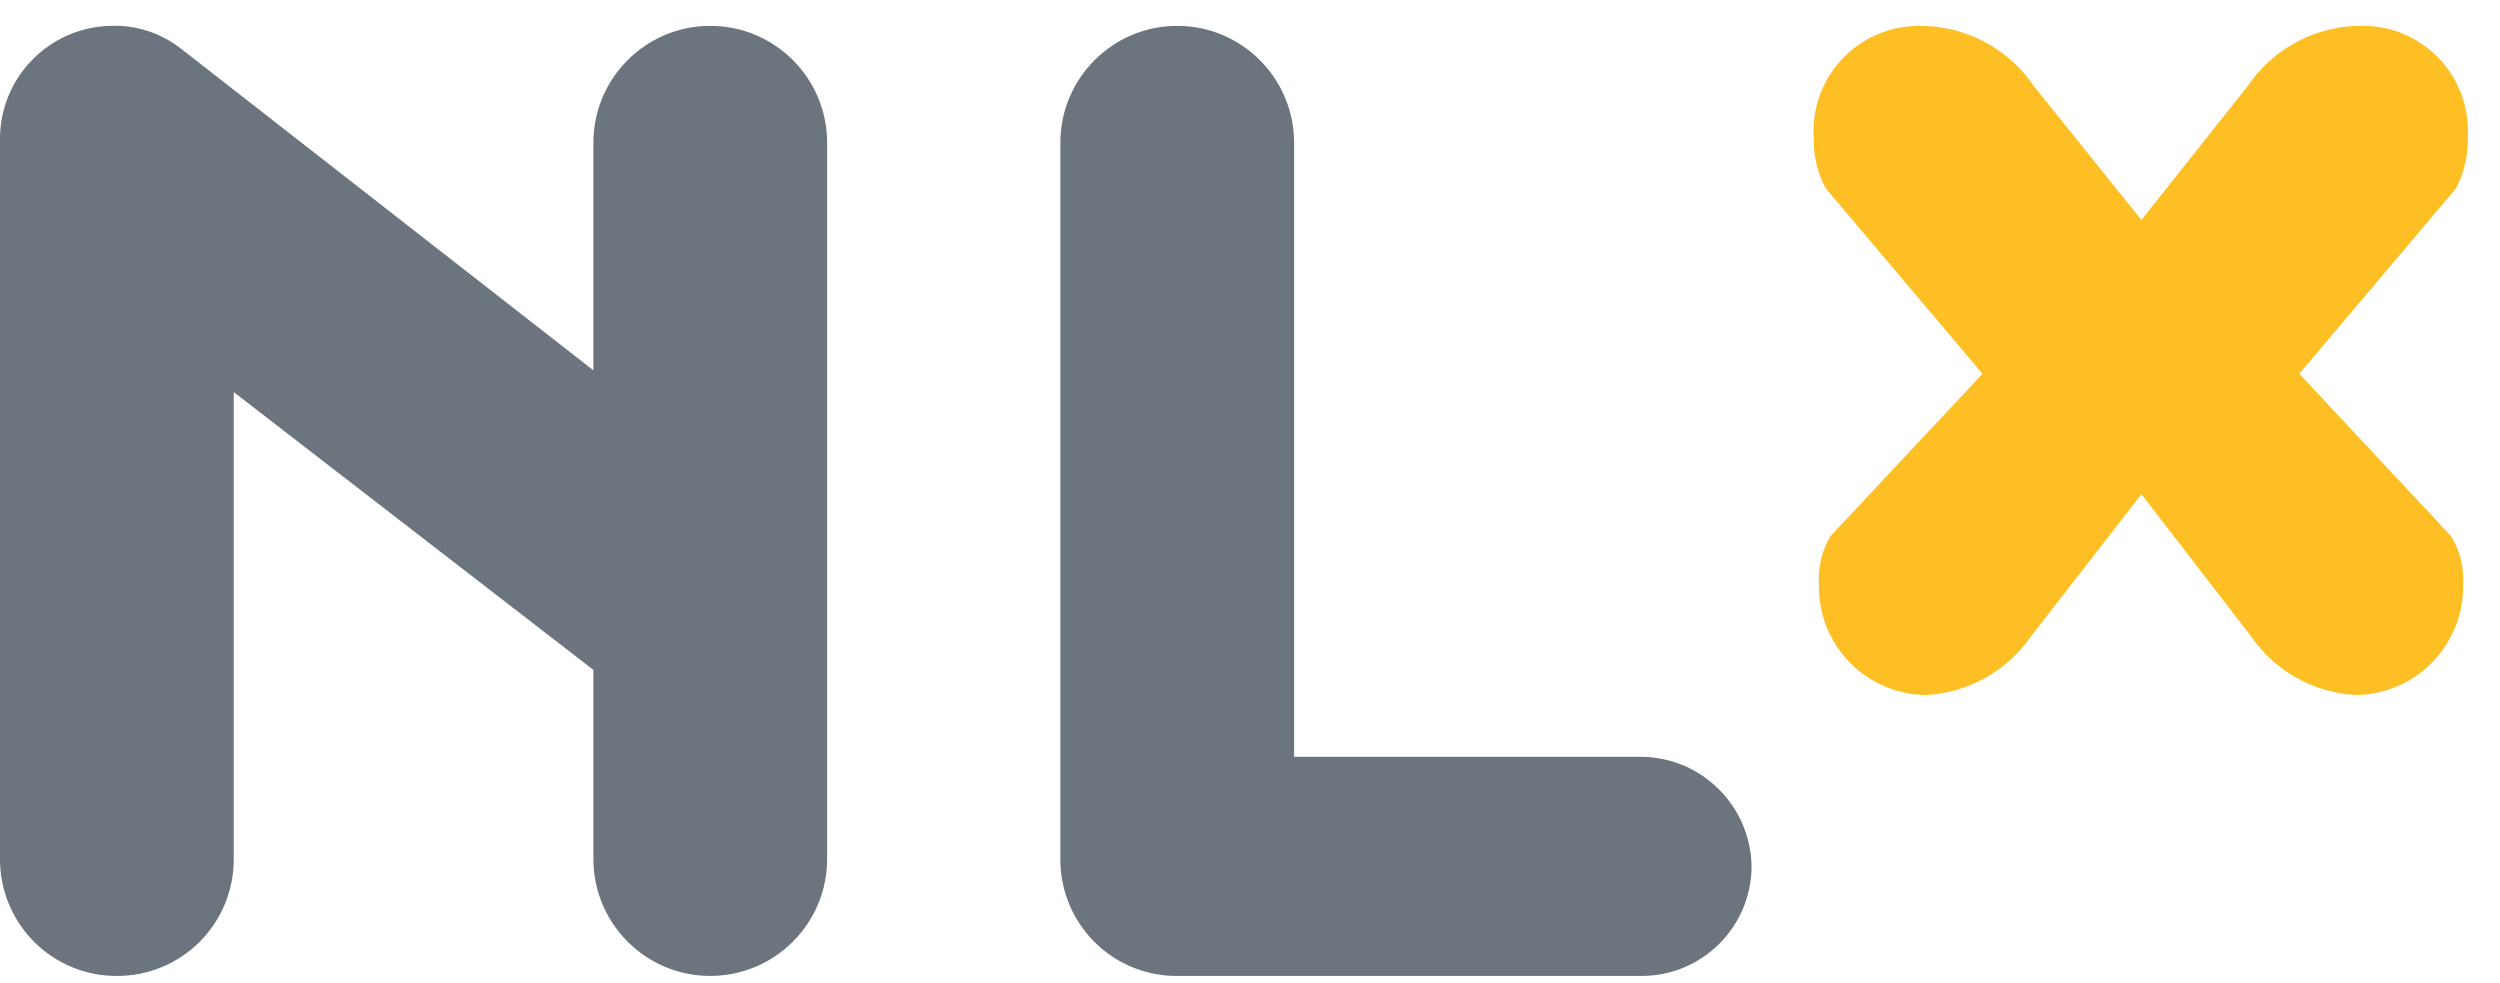
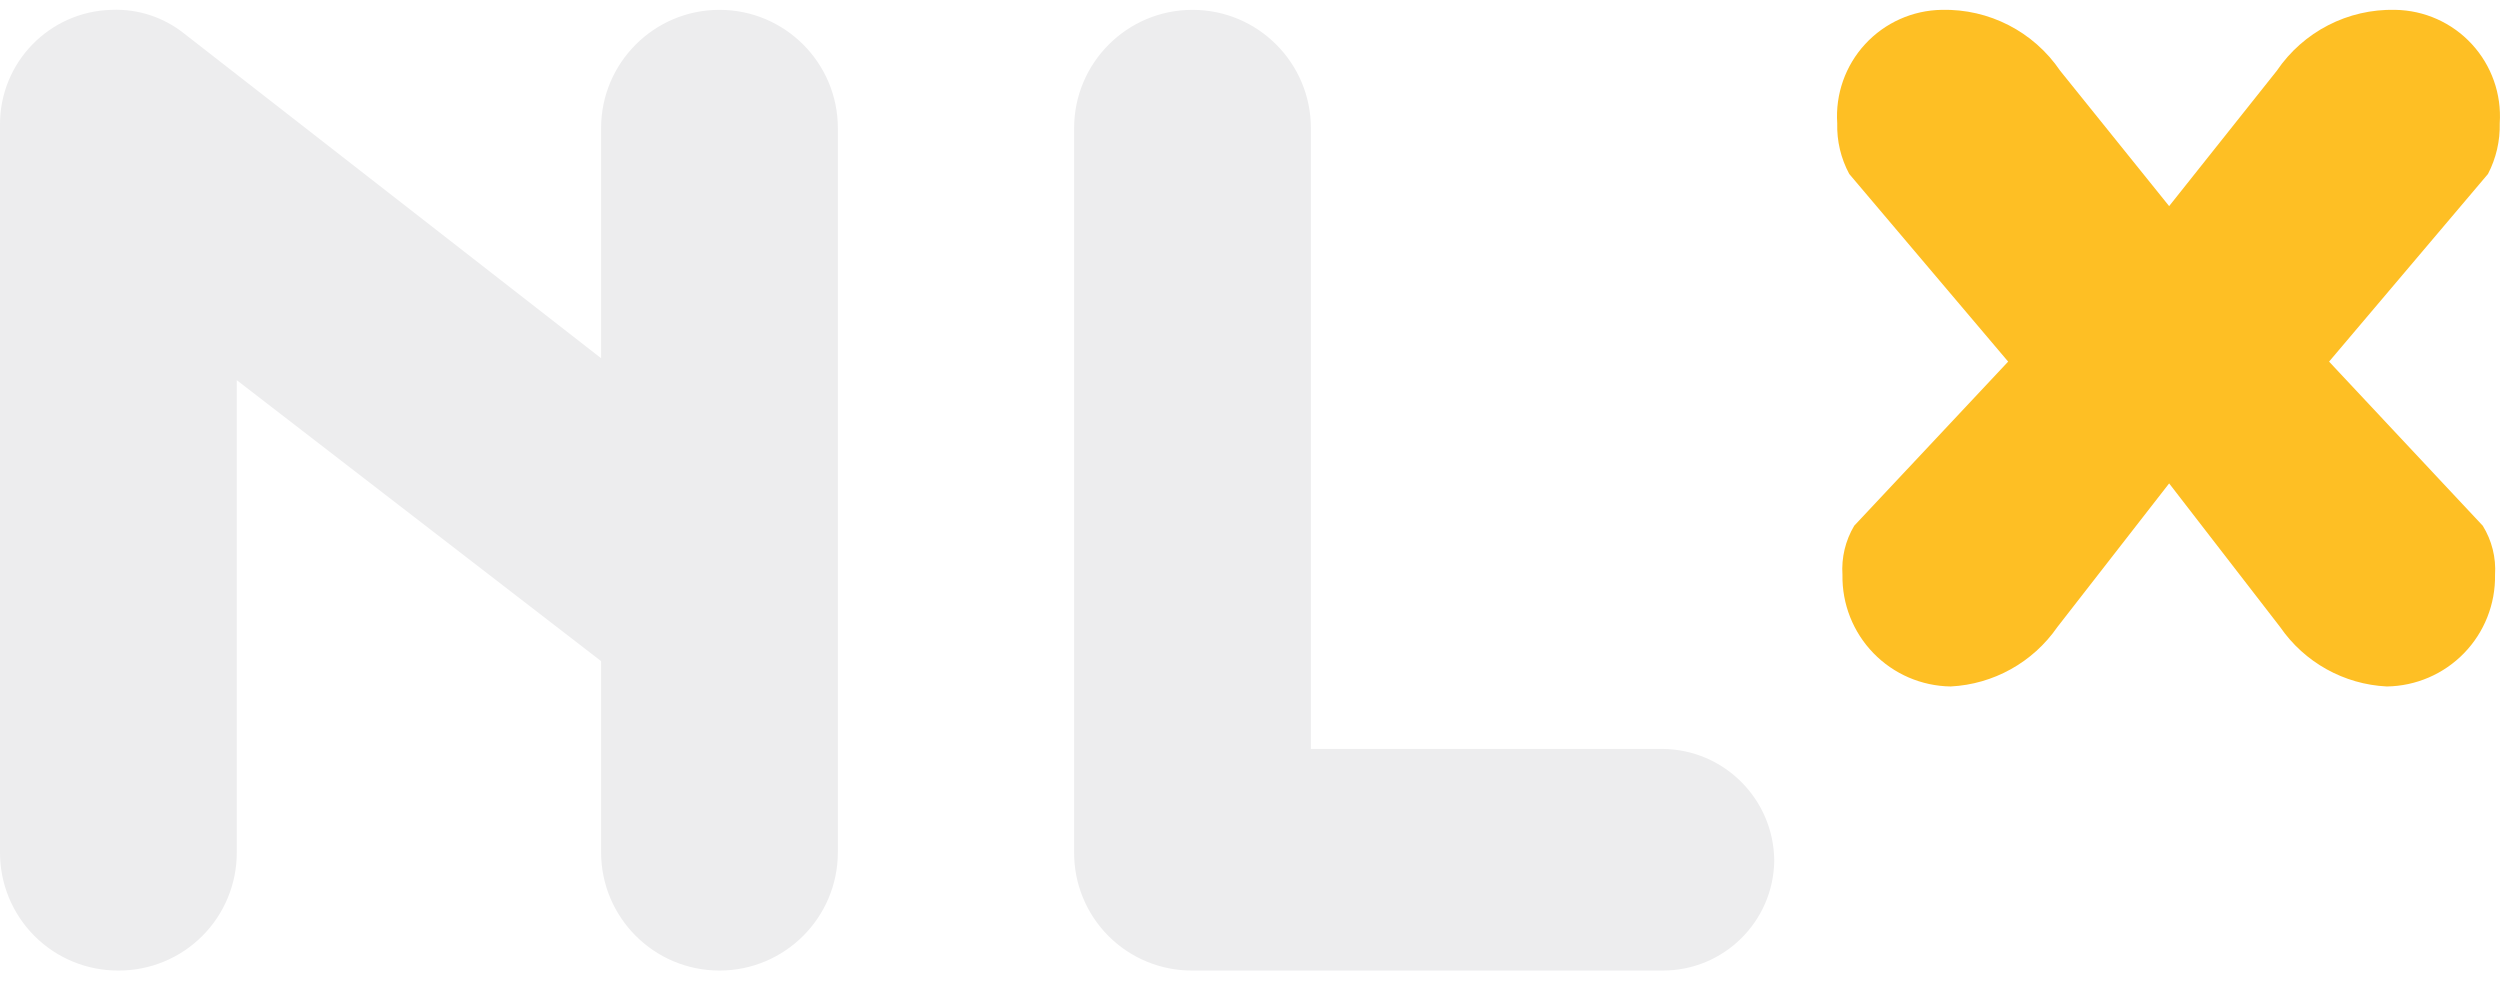
- <svg xmlns="http://www.w3.org/2000/svg" width="56" height="22">
-   <g fill-rule="nonzero" fill="none">
-     <path d="M50.423 14.254a3.044 3.044 0 002.358 1.314 2.425 2.425 0 001.708-.739 2.434 2.434 0 00.685-1.733 1.844 1.844 0 00-.272-1.089l-3.398-3.635 3.514-4.157c.18-.347.269-.733.26-1.123a2.359 2.359 0 00-.618-1.754 2.35 2.35 0 00-1.694-.76 3.073 3.073 0 00-2.618 1.35l-2.381 2.999-2.41-3A3.073 3.073 0 0042.94.58a2.35 2.35 0 00-1.694.76 2.359 2.359 0 00-.618 1.753c-.01.39.081.778.266 1.123l3.514 4.157-3.404 3.635a1.884 1.884 0 00-.26 1.089 2.425 2.425 0 002.393 2.472 3.056 3.056 0 002.357-1.314l2.474-3.185 2.456 3.185z" fill="#FEBF24" />
-     <path d="M36.767 21.861a2.464 2.464 0 002.468-2.437 2.493 2.493 0 00-2.468-2.472h-7.779V3.202A2.62 2.62 0 0026.37.579a2.62 2.62 0 00-2.618 2.623v16.036c-.004.697.27 1.367.762 1.86.492.493 1.16.768 1.856.763h10.397zM0 19.238a2.613 2.613 0 00.763 1.858c.492.493 1.16.768 1.855.765a2.604 2.604 0 001.855-.765 2.613 2.613 0 00.763-1.858V8.783l8.056 6.223v4.232a2.62 2.62 0 002.618 2.623 2.62 2.62 0 002.618-2.623V3.202A2.62 2.62 0 0015.91.579a2.62 2.62 0 00-2.618 2.623v5.094l-9.218-7.19A2.407 2.407 0 002.468.579 2.534 2.534 0 000 3.126v16.112z" fill="#6C757D" />
-   </g>
+ <svg xmlns="http://www.w3.org/2000/svg" data-name="Layer 1" width="51" height="20" viewBox="0 0 95.66 36.76">
+   <path d="M87.25 23.62a5.27 5.27 0 004.08 2.27 4.2 4.2 0 004.14-4.27 3.18 3.18 0 00-.47-1.88l-5.88-6.28 6.08-7.18a4 4 0 00.45-1.94 4.07 4.07 0 00-4-4.34 5.32 5.32 0 00-4.53 2.33L83 7.51l-4.17-5.18A5.32 5.32 0 0074.3 0a4.07 4.07 0 00-4 4.34 3.86 3.86 0 00.46 1.94l6.08 7.18-5.89 6.28a3.25 3.25 0 00-.45 1.88 4.2 4.2 0 004.14 4.27 5.29 5.29 0 004.08-2.27l4.28-5.5z" fill="#febf24" />
+   <path d="M63.62 36.76a4.26 4.26 0 004.27-4.21 4.31 4.31 0 00-4.27-4.27H50.16V4.53a4.53 4.53 0 10-9.06 0v27.7a4.5 4.5 0 004.53 4.53zM0 32.23a4.51 4.51 0 004.53 4.53 4.51 4.51 0 004.53-4.53V14.17L23 24.92v7.31a4.53 4.53 0 009.06 0V4.53a4.53 4.53 0 10-9.06 0v8.8L7.05.91A4.17 4.17 0 004.27 0 4.38 4.38 0 000 4.4z" fill="#ededee" />
</svg>
